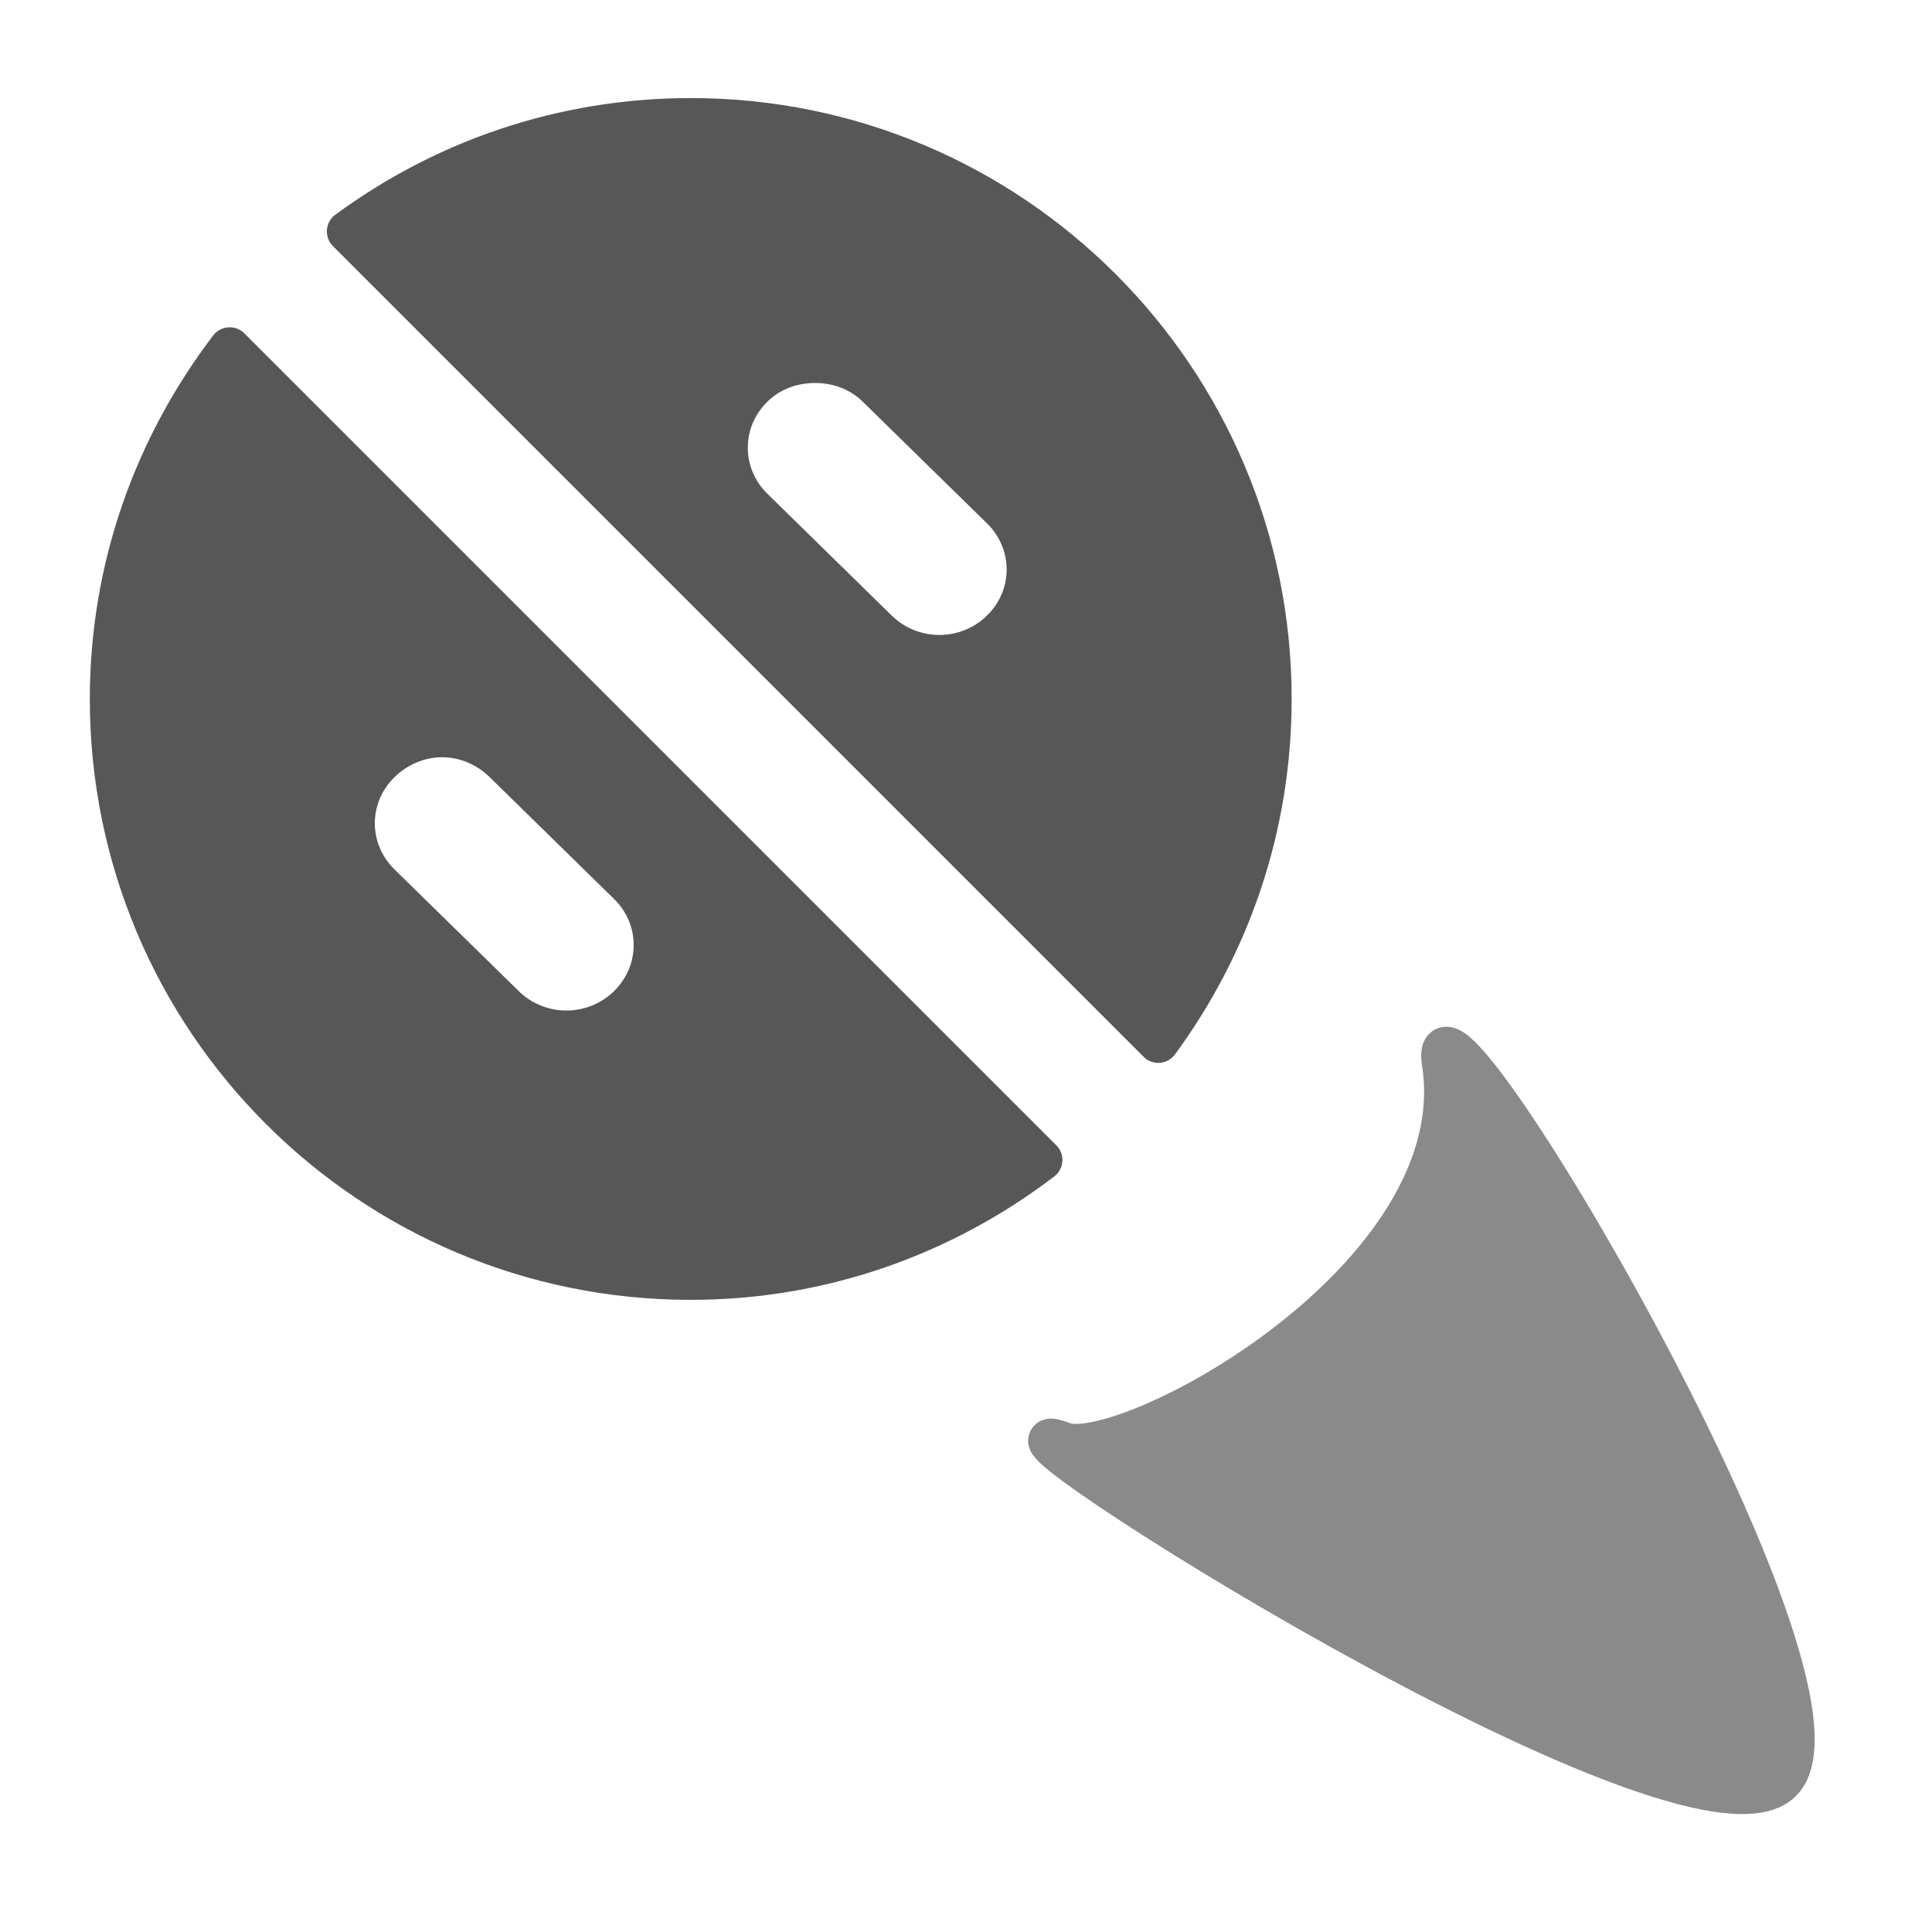
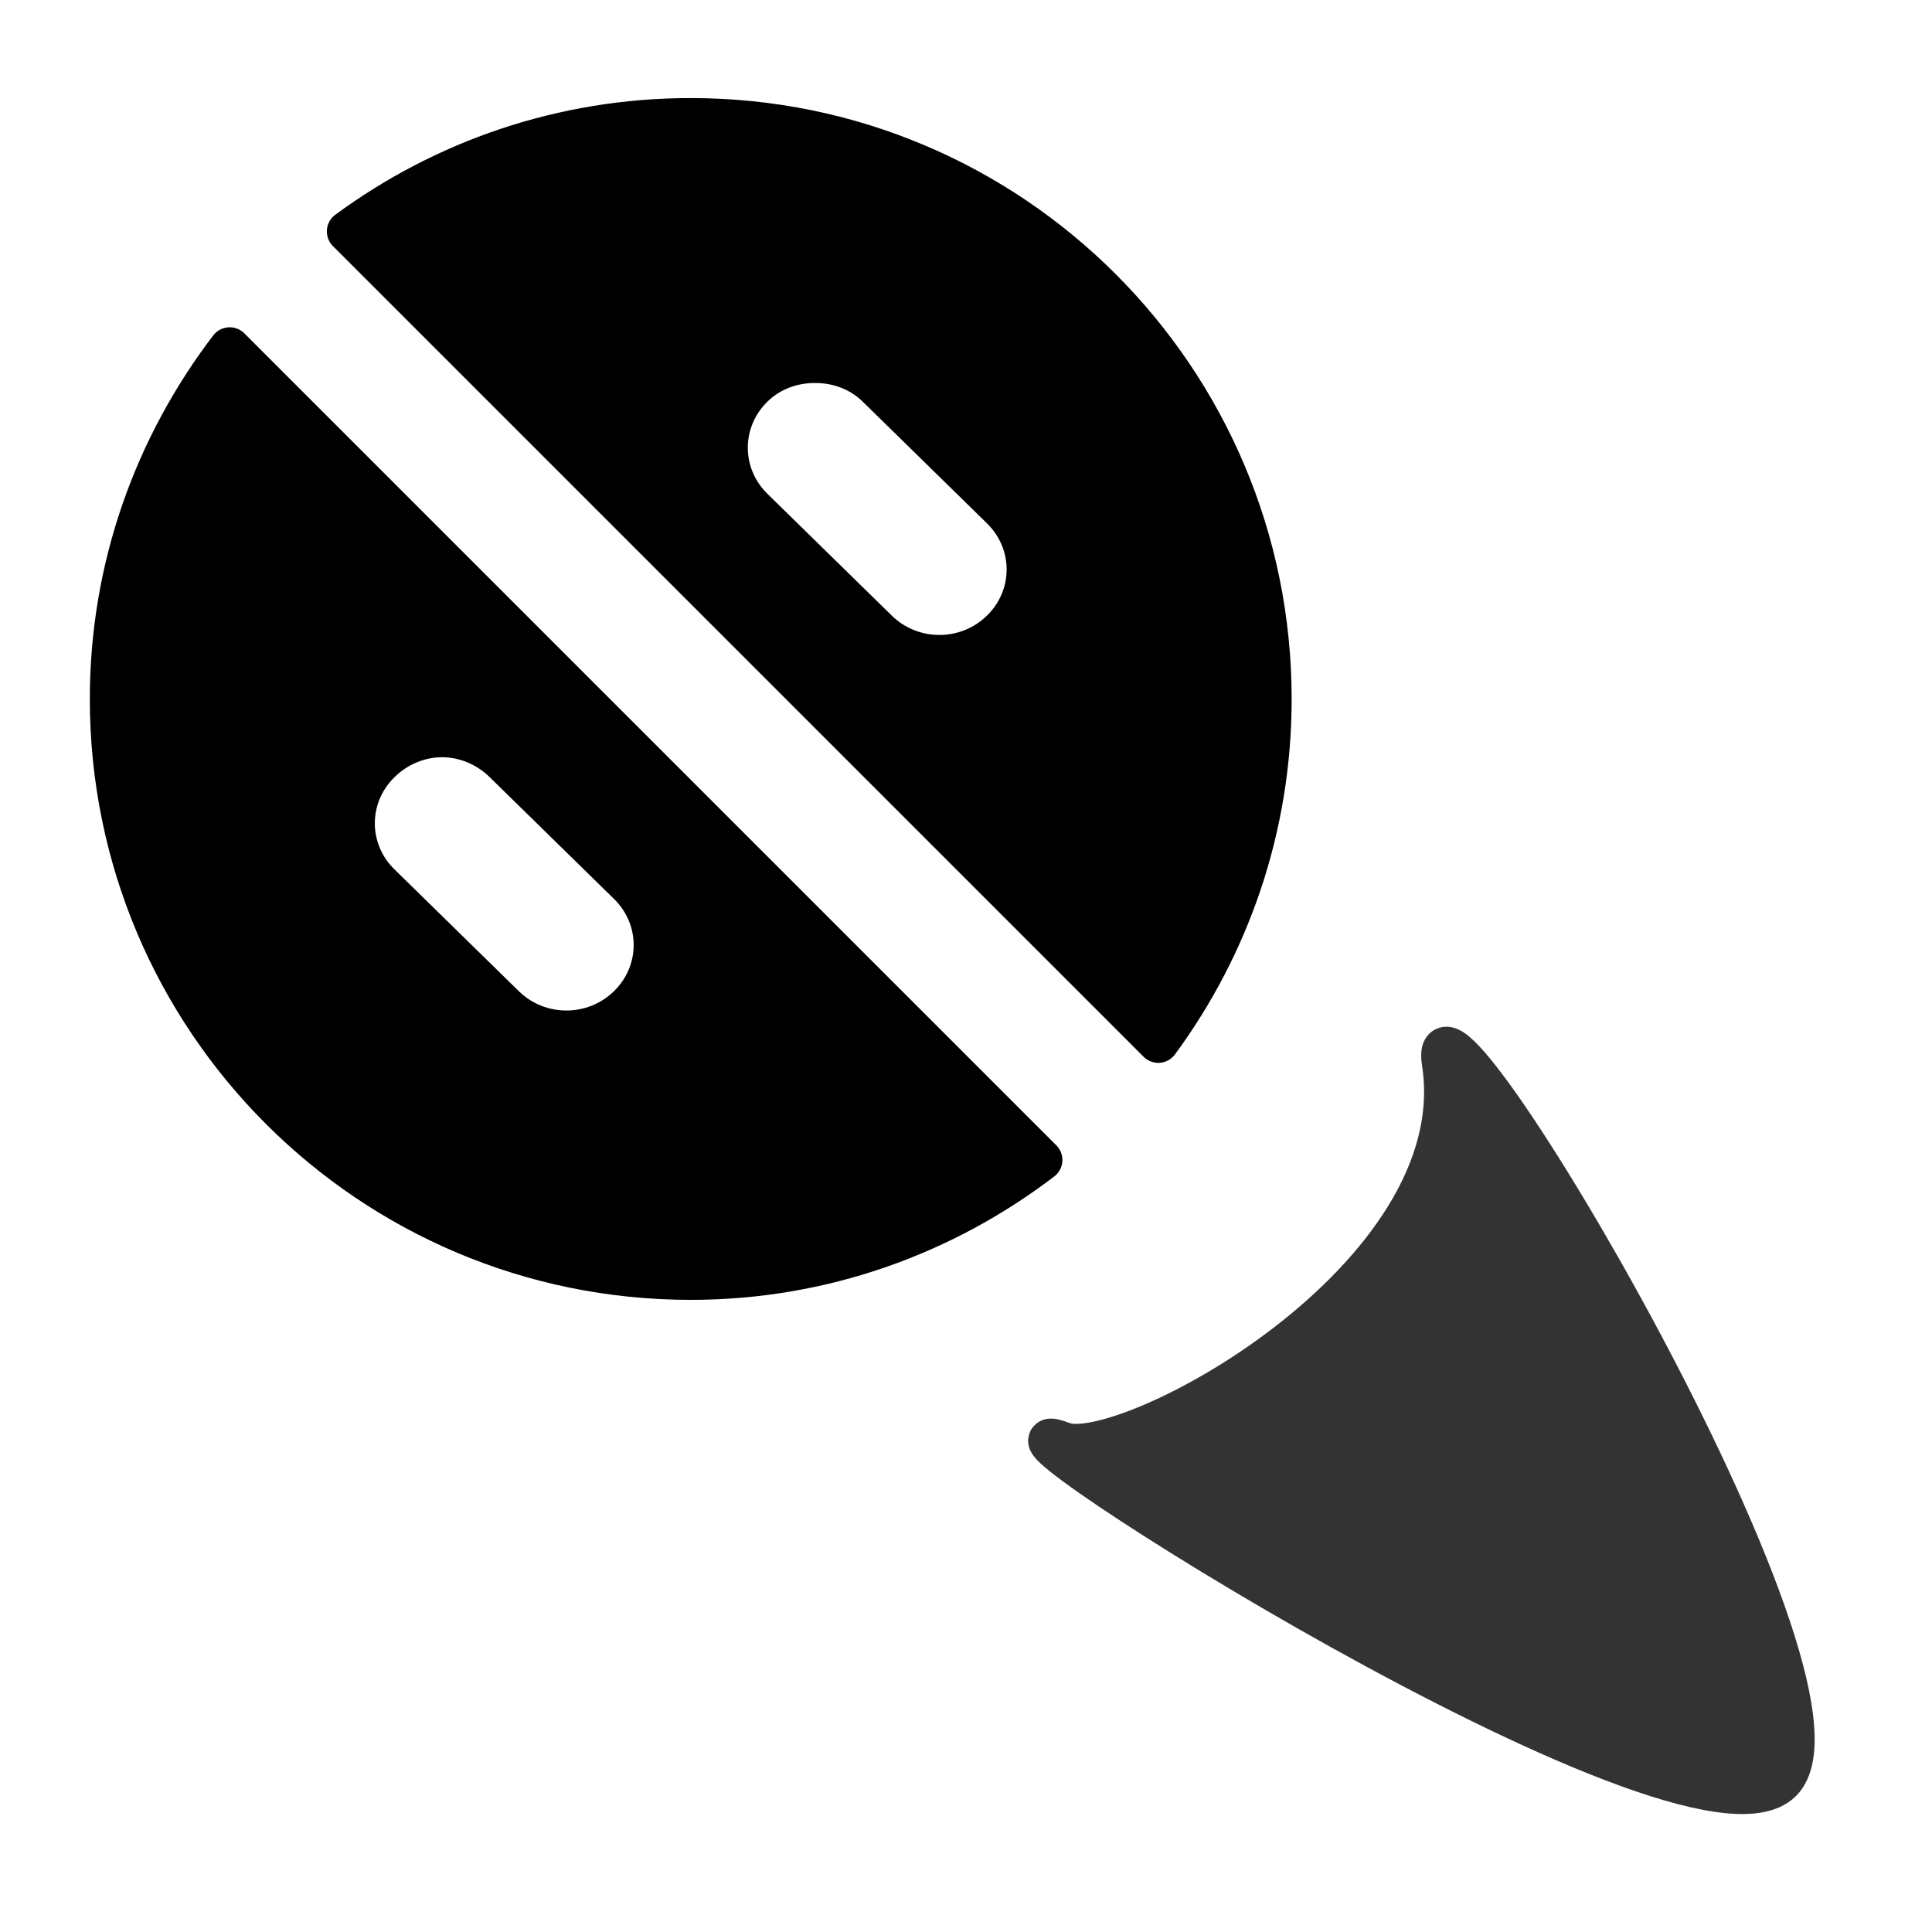
<svg xmlns="http://www.w3.org/2000/svg" width="64px" height="64px" id="svg2816" version="1.1">
  <defs id="defs2818">
    </defs>
  <g id="layer1" style="opacity:1">
-     <path style="opacity:0.66;fill:#000000;fill-opacity:1;fill-rule:evenodd;stroke:#000000;stroke-width:1.373;stroke-linecap:round;stroke-linejoin:round;stroke-miterlimit:4;stroke-opacity:1;stroke-dasharray:none" d="m 22.882,3.935 c -4.258,0 -8.183,1.388 -11.368,3.732 l 26.855,26.855 c 2.344,-3.186 3.732,-7.11 3.732,-11.368 0,-10.614 -8.605,-19.219 -19.219,-19.219 z M 7.609,11.528 c -2.465,3.232 -3.947,7.247 -3.947,11.626 0,10.614 8.605,19.219 19.219,19.219 4.378,0 8.394,-1.481 11.626,-3.947 L 7.609,11.528 z M 27,12 c 0.744,0 1.489,0.256 2.059,0.815 l 4.118,4.033 c 1.141,1.119 1.141,2.914 0,4.033 -1.141,1.119 -2.978,1.119 -4.118,0 l -4.118,-4.033 c -1.141,-1.119 -1.141,-2.914 0,-4.033 C 25.511,12.256 26.256,12 27,12 z M 14.645,24.398 c 0.744,0 1.489,0.298 2.059,0.858 l 4.118,4.033 c 1.141,1.119 1.141,2.914 0,4.033 -1.141,1.119 -2.978,1.119 -4.118,0 l -4.118,-4.033 c -1.141,-1.119 -1.141,-2.914 0,-4.033 0.57,-0.56 1.315,-0.858 2.059,-0.858 z" id="path4872" />
-     <path style="opacity:0.46;fill:#000000;fill-opacity:1;fill-rule:evenodd;stroke:#000000;stroke-width:1.4;stroke-linecap:round;stroke-linejoin:round;stroke-miterlimit:4;stroke-opacity:1" d="M 59,59 C 55.945,62.055 31.169,46.243 35.2,47.8 37.239,48.588 48.908,42.381 47.8,35.2 47.141,30.93 62.055,55.945 59,59 z" id="path4948" />
+     <path style="opacity:1;fill:#000000;fill-opacity:1;fill-rule:evenodd;stroke:#000000;stroke-width:1.373;stroke-linecap:round;stroke-linejoin:round;stroke-miterlimit:4;stroke-opacity:1;stroke-dasharray:none" d="m 22.882,3.935 c -4.258,0 -8.183,1.388 -11.368,3.732 l 26.855,26.855 c 2.344,-3.186 3.732,-7.11 3.732,-11.368 0,-10.614 -8.605,-19.219 -19.219,-19.219 z M 7.609,11.528 c -2.465,3.232 -3.947,7.247 -3.947,11.626 0,10.614 8.605,19.219 19.219,19.219 4.378,0 8.394,-1.481 11.626,-3.947 L 7.609,11.528 z M 27,12 c 0.744,0 1.489,0.256 2.059,0.815 l 4.118,4.033 c 1.141,1.119 1.141,2.914 0,4.033 -1.141,1.119 -2.978,1.119 -4.118,0 l -4.118,-4.033 c -1.141,-1.119 -1.141,-2.914 0,-4.033 C 25.511,12.256 26.256,12 27,12 z M 14.645,24.398 c 0.744,0 1.489,0.298 2.059,0.858 l 4.118,4.033 c 1.141,1.119 1.141,2.914 0,4.033 -1.141,1.119 -2.978,1.119 -4.118,0 l -4.118,-4.033 c -1.141,-1.119 -1.141,-2.914 0,-4.033 0.57,-0.56 1.315,-0.858 2.059,-0.858 z" id="path4872" />
+     <path style="opacity:0.8;fill:#000000;fill-opacity:1;fill-rule:evenodd;stroke:#000000;stroke-width:1.4;stroke-linecap:round;stroke-linejoin:round;stroke-miterlimit:4;stroke-opacity:1" d="M 59,59 C 55.945,62.055 31.169,46.243 35.2,47.8 37.239,48.588 48.908,42.381 47.8,35.2 47.141,30.93 62.055,55.945 59,59 z" id="path4948" />
  </g>
</svg>
